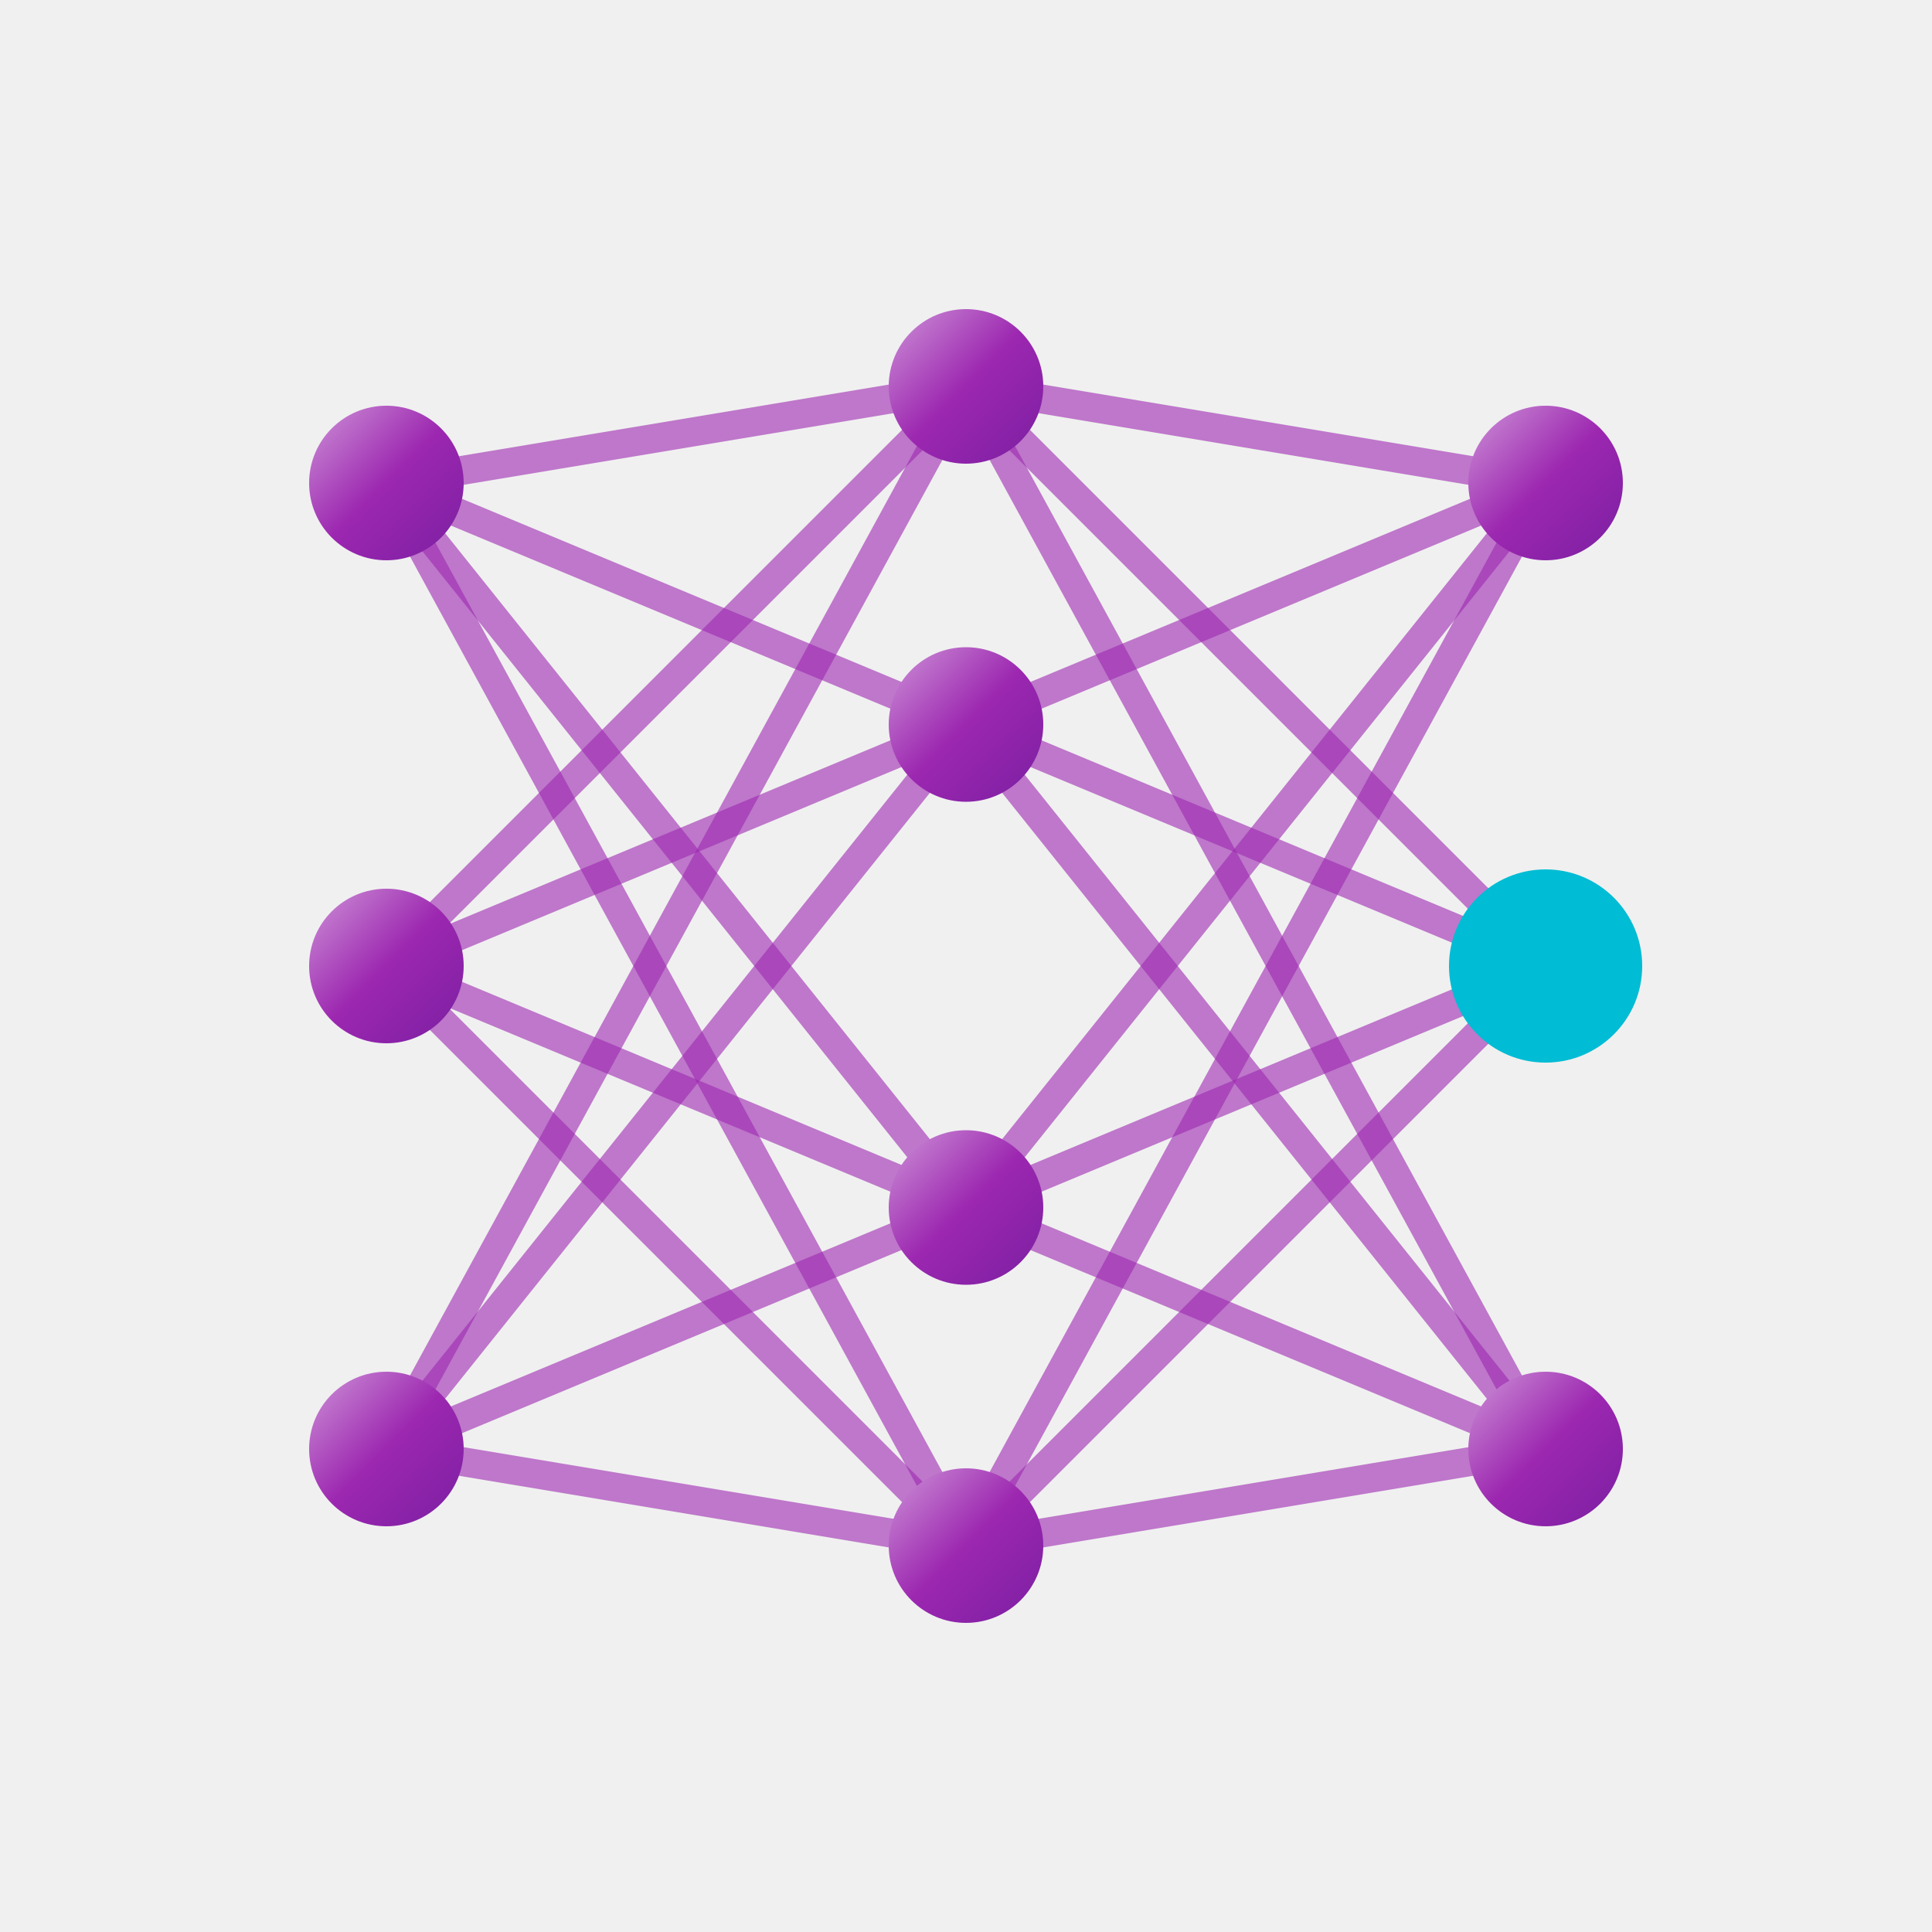
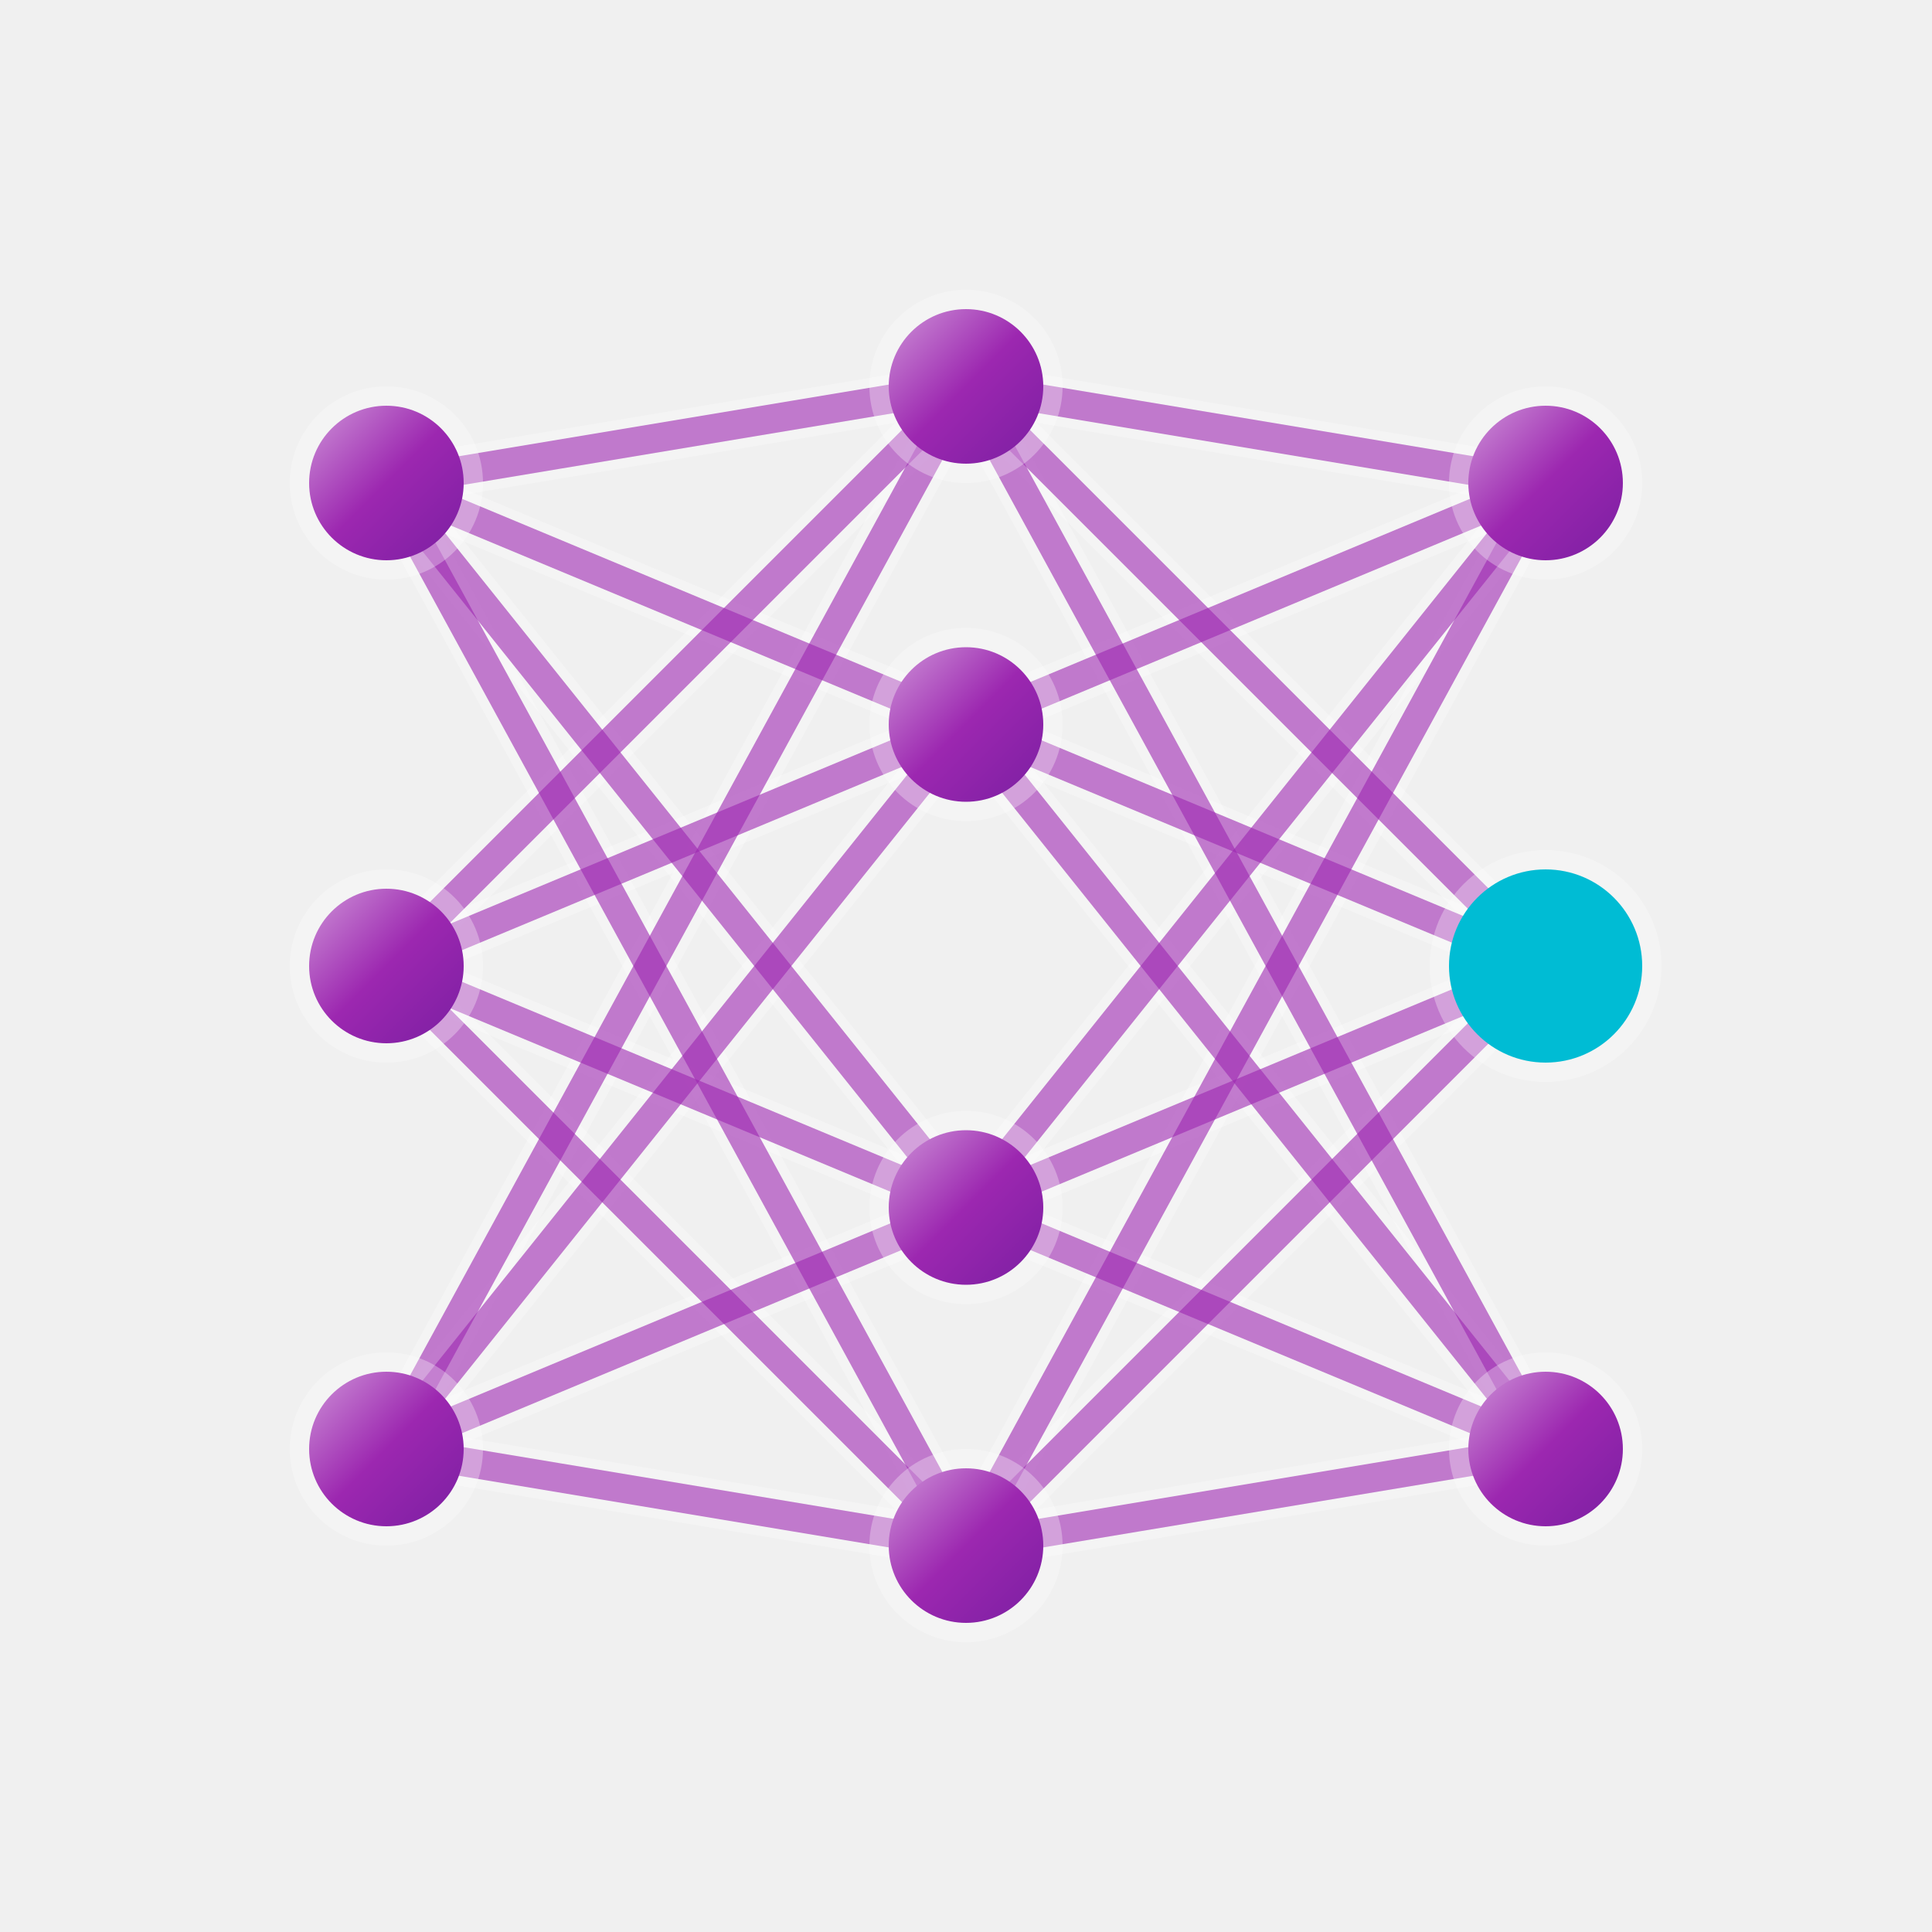
<svg xmlns="http://www.w3.org/2000/svg" viewBox="0 0 100 100">
  <defs>
    <linearGradient id="nodeGradient" x1="0%" y1="0%" x2="100%" y2="100%">
      <stop offset="0%" style="stop-color:#ce93d8;stop-opacity:1" />
      <stop offset="50%" style="stop-color:#9c27b0;stop-opacity:1" />
      <stop offset="100%" style="stop-color:#7b1fa2;stop-opacity:1" />
    </linearGradient>
  </defs>
+   <line x1="20" y1="25" x2="50" y2="20" stroke="white" stroke-width="2.5" opacity="0.3" />
+   <line x1="20" y1="25" x2="50" y2="37.5" stroke="white" stroke-width="2.5" opacity="0.3" />
+   <line x1="20" y1="25" x2="50" y2="62.5" stroke="white" stroke-width="2.5" opacity="0.3" />
+   <line x1="20" y1="25" x2="50" y2="80" stroke="white" stroke-width="2.5" opacity="0.3" />
+   <line x1="20" y1="50" x2="50" y2="20" stroke="white" stroke-width="2.5" opacity="0.3" />
+   <line x1="20" y1="50" x2="50" y2="37.5" stroke="white" stroke-width="2.5" opacity="0.3" />
+   <line x1="20" y1="50" x2="50" y2="62.5" stroke="white" stroke-width="2.5" opacity="0.3" />
+   <line x1="20" y1="50" x2="50" y2="80" stroke="white" stroke-width="2.5" opacity="0.3" />
+   <line x1="20" y1="75" x2="50" y2="20" stroke="white" stroke-width="2.5" opacity="0.3" />
+   <line x1="20" y1="75" x2="50" y2="37.5" stroke="white" stroke-width="2.5" opacity="0.3" />
+   <line x1="20" y1="75" x2="50" y2="62.5" stroke="white" stroke-width="2.5" opacity="0.3" />
+   <line x1="20" y1="75" x2="50" y2="80" stroke="white" stroke-width="2.5" opacity="0.3" />
+   <line x1="50" y1="20" x2="80" y2="25" stroke="white" stroke-width="2.5" opacity="0.3" />
+   <line x1="50" y1="20" x2="80" y2="50" stroke="white" stroke-width="2.5" opacity="0.3" />
+   <line x1="50" y1="20" x2="80" y2="75" stroke="white" stroke-width="2.5" opacity="0.3" />
+   <line x1="50" y1="37.5" x2="80" y2="25" stroke="white" stroke-width="2.5" opacity="0.3" />
+   <line x1="50" y1="37.5" x2="80" y2="50" stroke="white" stroke-width="2.5" opacity="0.3" />
+   <line x1="50" y1="37.5" x2="80" y2="75" stroke="white" stroke-width="2.5" opacity="0.3" />
+   <line x1="50" y1="62.5" x2="80" y2="25" stroke="white" stroke-width="2.5" opacity="0.3" />
+   <line x1="50" y1="62.5" x2="80" y2="50" stroke="white" stroke-width="2.5" opacity="0.3" />
+   <line x1="50" y1="62.5" x2="80" y2="75" stroke="white" stroke-width="2.5" opacity="0.3" />
+   <line x1="50" y1="80" x2="80" y2="25" stroke="white" stroke-width="2.5" opacity="0.3" />
+   <line x1="50" y1="80" x2="80" y2="50" stroke="white" stroke-width="2.5" opacity="0.3" />
+   <line x1="50" y1="80" x2="80" y2="75" stroke="white" stroke-width="2.5" opacity="0.3" />
  <line x1="20" y1="25" x2="50" y2="20" stroke="#9c27b0" stroke-width="1.5" opacity="0.6" />
  <line x1="20" y1="25" x2="50" y2="37.5" stroke="#9c27b0" stroke-width="1.5" opacity="0.6" />
  <line x1="20" y1="25" x2="50" y2="62.5" stroke="#9c27b0" stroke-width="1.5" opacity="0.6" />
  <line x1="20" y1="25" x2="50" y2="80" stroke="#9c27b0" stroke-width="1.5" opacity="0.6" />
  <line x1="20" y1="50" x2="50" y2="20" stroke="#9c27b0" stroke-width="1.5" opacity="0.6" />
  <line x1="20" y1="50" x2="50" y2="37.5" stroke="#9c27b0" stroke-width="1.5" opacity="0.6" />
  <line x1="20" y1="50" x2="50" y2="62.5" stroke="#9c27b0" stroke-width="1.5" opacity="0.6" />
  <line x1="20" y1="50" x2="50" y2="80" stroke="#9c27b0" stroke-width="1.5" opacity="0.6" />
  <line x1="20" y1="75" x2="50" y2="20" stroke="#9c27b0" stroke-width="1.5" opacity="0.6" />
  <line x1="20" y1="75" x2="50" y2="37.5" stroke="#9c27b0" stroke-width="1.5" opacity="0.6" />
  <line x1="20" y1="75" x2="50" y2="62.5" stroke="#9c27b0" stroke-width="1.5" opacity="0.6" />
  <line x1="20" y1="75" x2="50" y2="80" stroke="#9c27b0" stroke-width="1.5" opacity="0.6" />
  <line x1="50" y1="20" x2="80" y2="25" stroke="#9c27b0" stroke-width="1.5" opacity="0.6" />
  <line x1="50" y1="20" x2="80" y2="50" stroke="#9c27b0" stroke-width="1.5" opacity="0.6" />
  <line x1="50" y1="20" x2="80" y2="75" stroke="#9c27b0" stroke-width="1.5" opacity="0.6" />
  <line x1="50" y1="37.5" x2="80" y2="25" stroke="#9c27b0" stroke-width="1.5" opacity="0.6" />
  <line x1="50" y1="37.5" x2="80" y2="50" stroke="#9c27b0" stroke-width="1.5" opacity="0.6" />
  <line x1="50" y1="37.5" x2="80" y2="75" stroke="#9c27b0" stroke-width="1.5" opacity="0.6" />
  <line x1="50" y1="62.5" x2="80" y2="25" stroke="#9c27b0" stroke-width="1.5" opacity="0.6" />
  <line x1="50" y1="62.5" x2="80" y2="50" stroke="#9c27b0" stroke-width="1.5" opacity="0.6" />
  <line x1="50" y1="62.5" x2="80" y2="75" stroke="#9c27b0" stroke-width="1.5" opacity="0.6" />
  <line x1="50" y1="80" x2="80" y2="25" stroke="#9c27b0" stroke-width="1.5" opacity="0.6" />
  <line x1="50" y1="80" x2="80" y2="50" stroke="#9c27b0" stroke-width="1.5" opacity="0.6" />
  <line x1="50" y1="80" x2="80" y2="75" stroke="#9c27b0" stroke-width="1.5" opacity="0.6" />
+   <circle cx="20" cy="25" r="5" fill="white" opacity="0.3" />
+   <circle cx="20" cy="50" r="5" fill="white" opacity="0.3" />
+   <circle cx="20" cy="75" r="5" fill="white" opacity="0.3" />
+   <circle cx="50" cy="20" r="5" fill="white" opacity="0.3" />
+   <circle cx="50" cy="37.5" r="5" fill="white" opacity="0.3" />
+   <circle cx="50" cy="62.5" r="5" fill="white" opacity="0.3" />
+   <circle cx="50" cy="80" r="5" fill="white" opacity="0.3" />
+   <circle cx="80" cy="25" r="5" fill="white" opacity="0.3" />
+   <circle cx="80" cy="50" r="6" fill="white" opacity="0.3" />
+   <circle cx="80" cy="75" r="5" fill="white" opacity="0.3" />
  <circle cx="20" cy="25" r="4" fill="url(#nodeGradient)" />
  <circle cx="20" cy="50" r="4" fill="url(#nodeGradient)" />
  <circle cx="20" cy="75" r="4" fill="url(#nodeGradient)" />
  <circle cx="50" cy="20" r="4" fill="url(#nodeGradient)" />
  <circle cx="50" cy="37.5" r="4" fill="url(#nodeGradient)" />
  <circle cx="50" cy="62.5" r="4" fill="url(#nodeGradient)" />
  <circle cx="50" cy="80" r="4" fill="url(#nodeGradient)" />
  <circle cx="80" cy="25" r="4" fill="url(#nodeGradient)" />
  <circle cx="80" cy="50" r="5" fill="#00bcd4" />
  <circle cx="80" cy="75" r="4" fill="url(#nodeGradient)" />
</svg>
